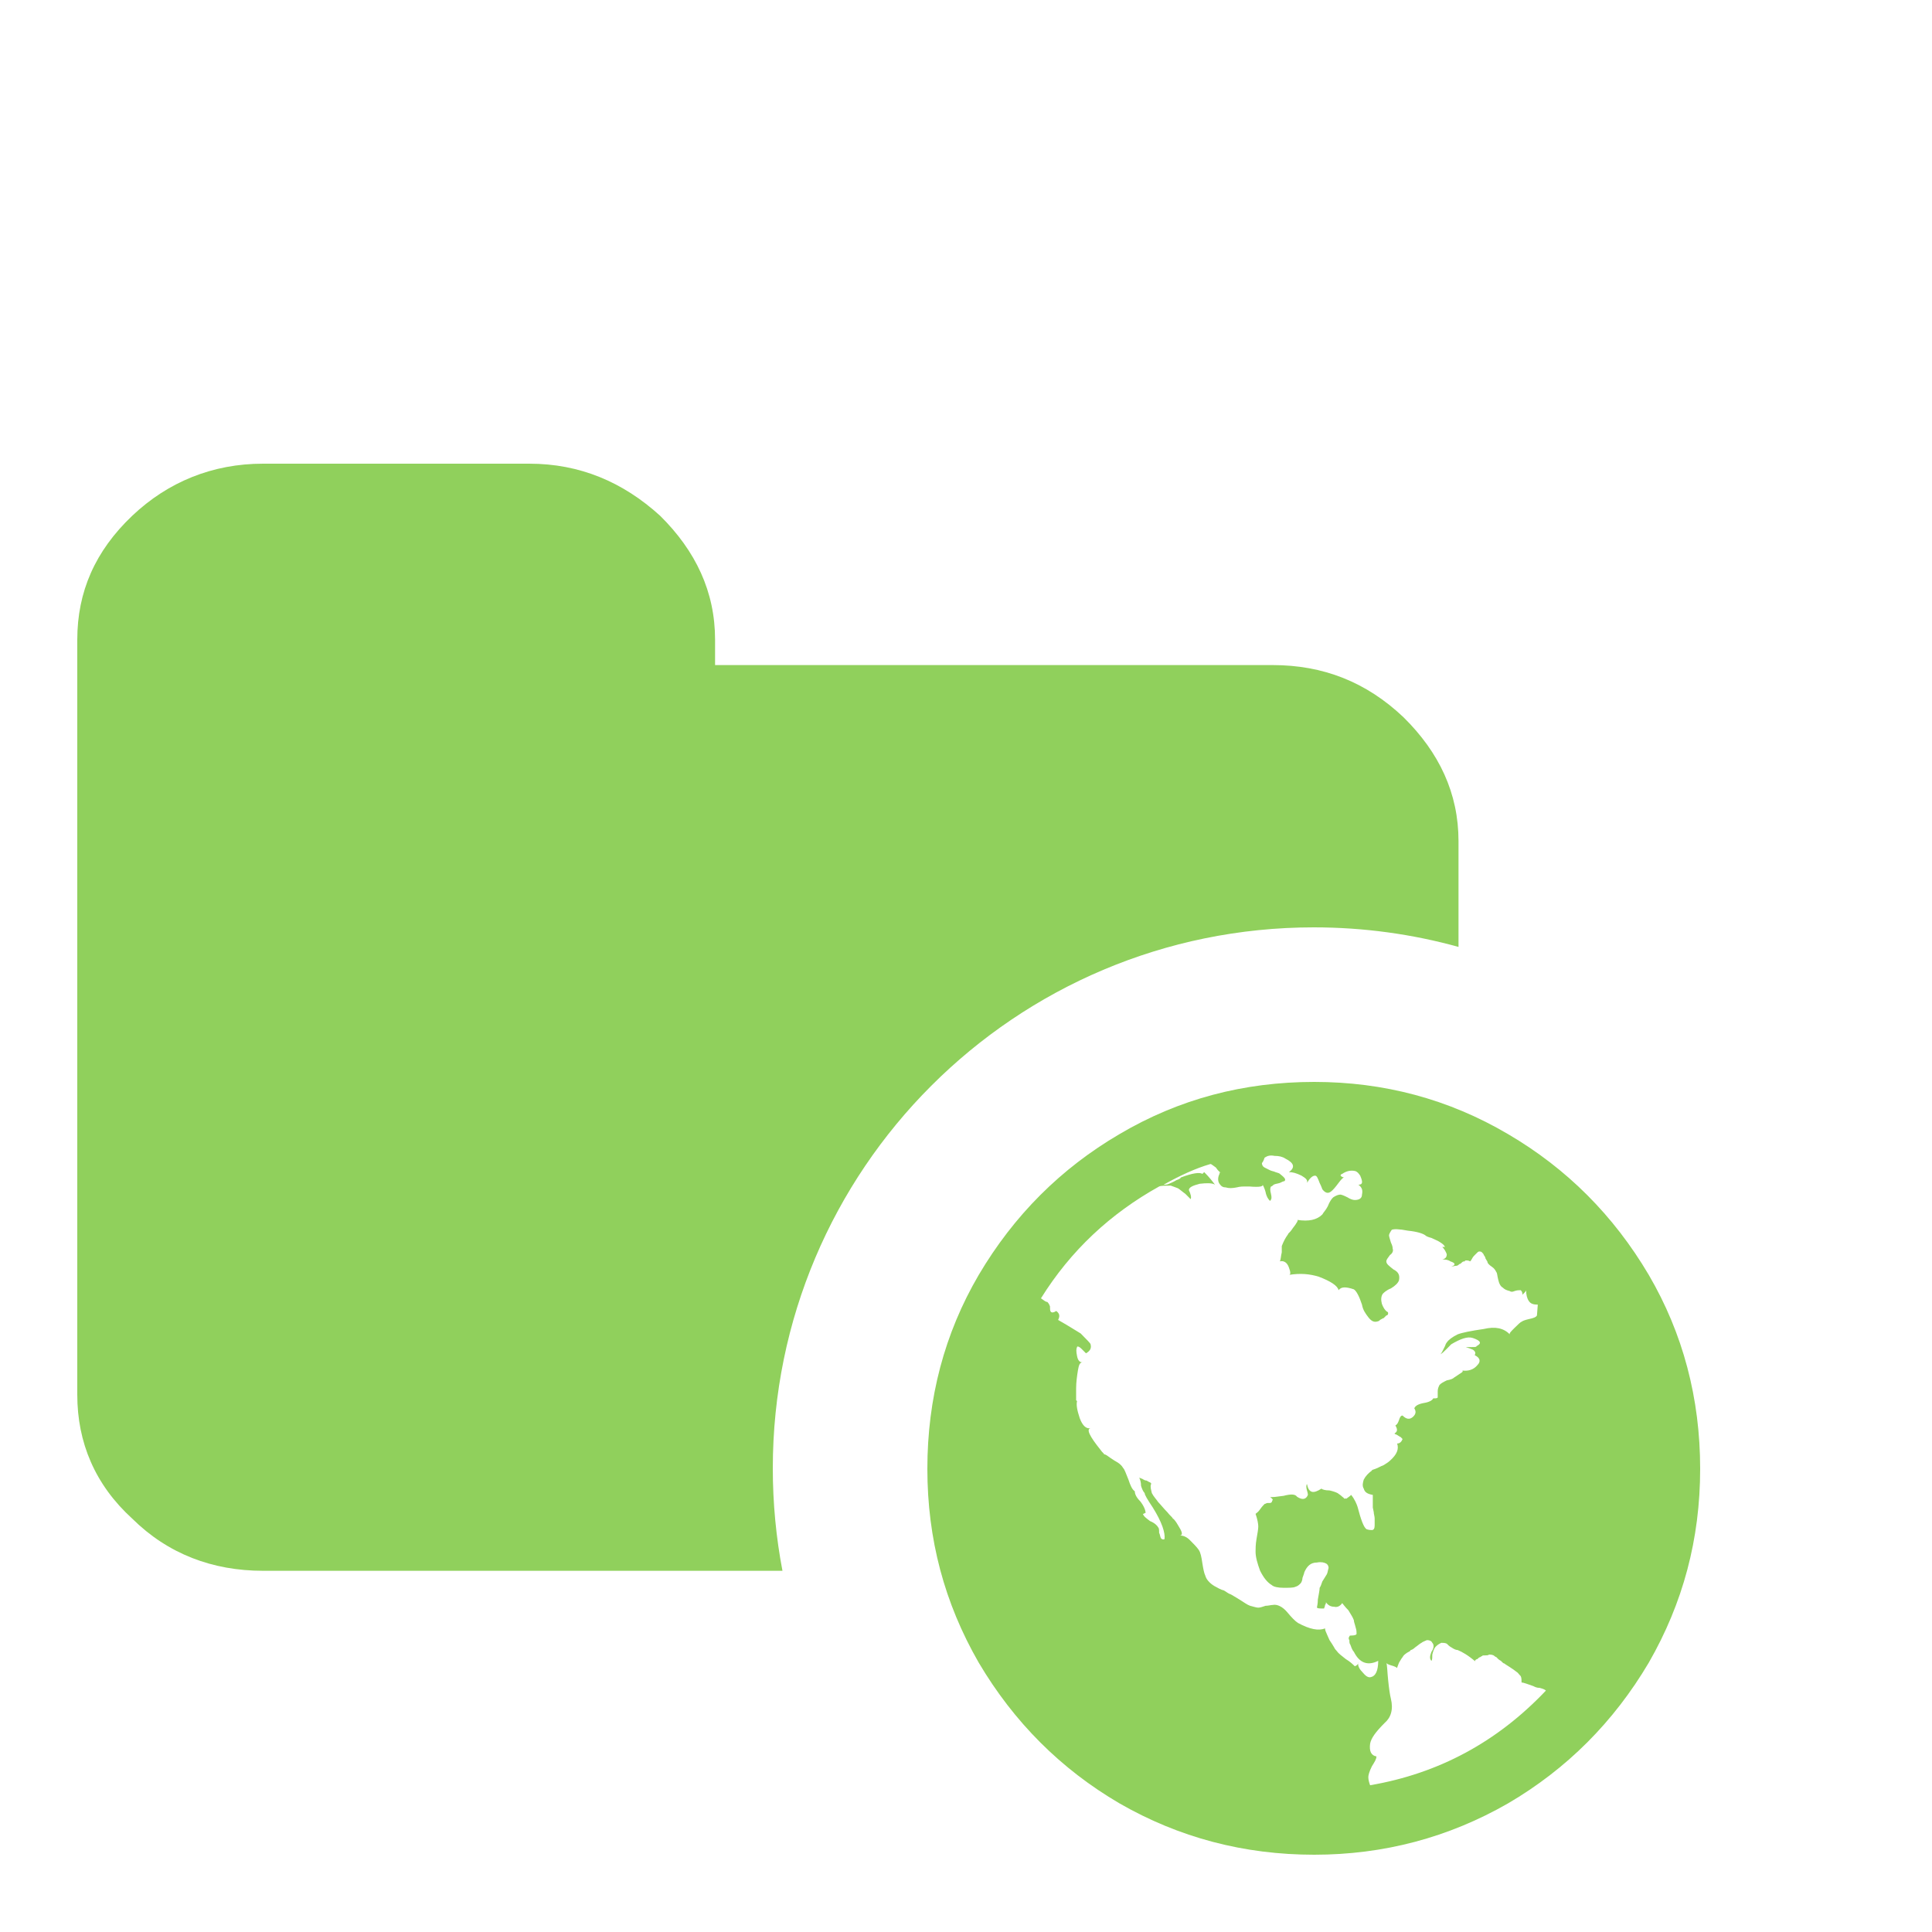
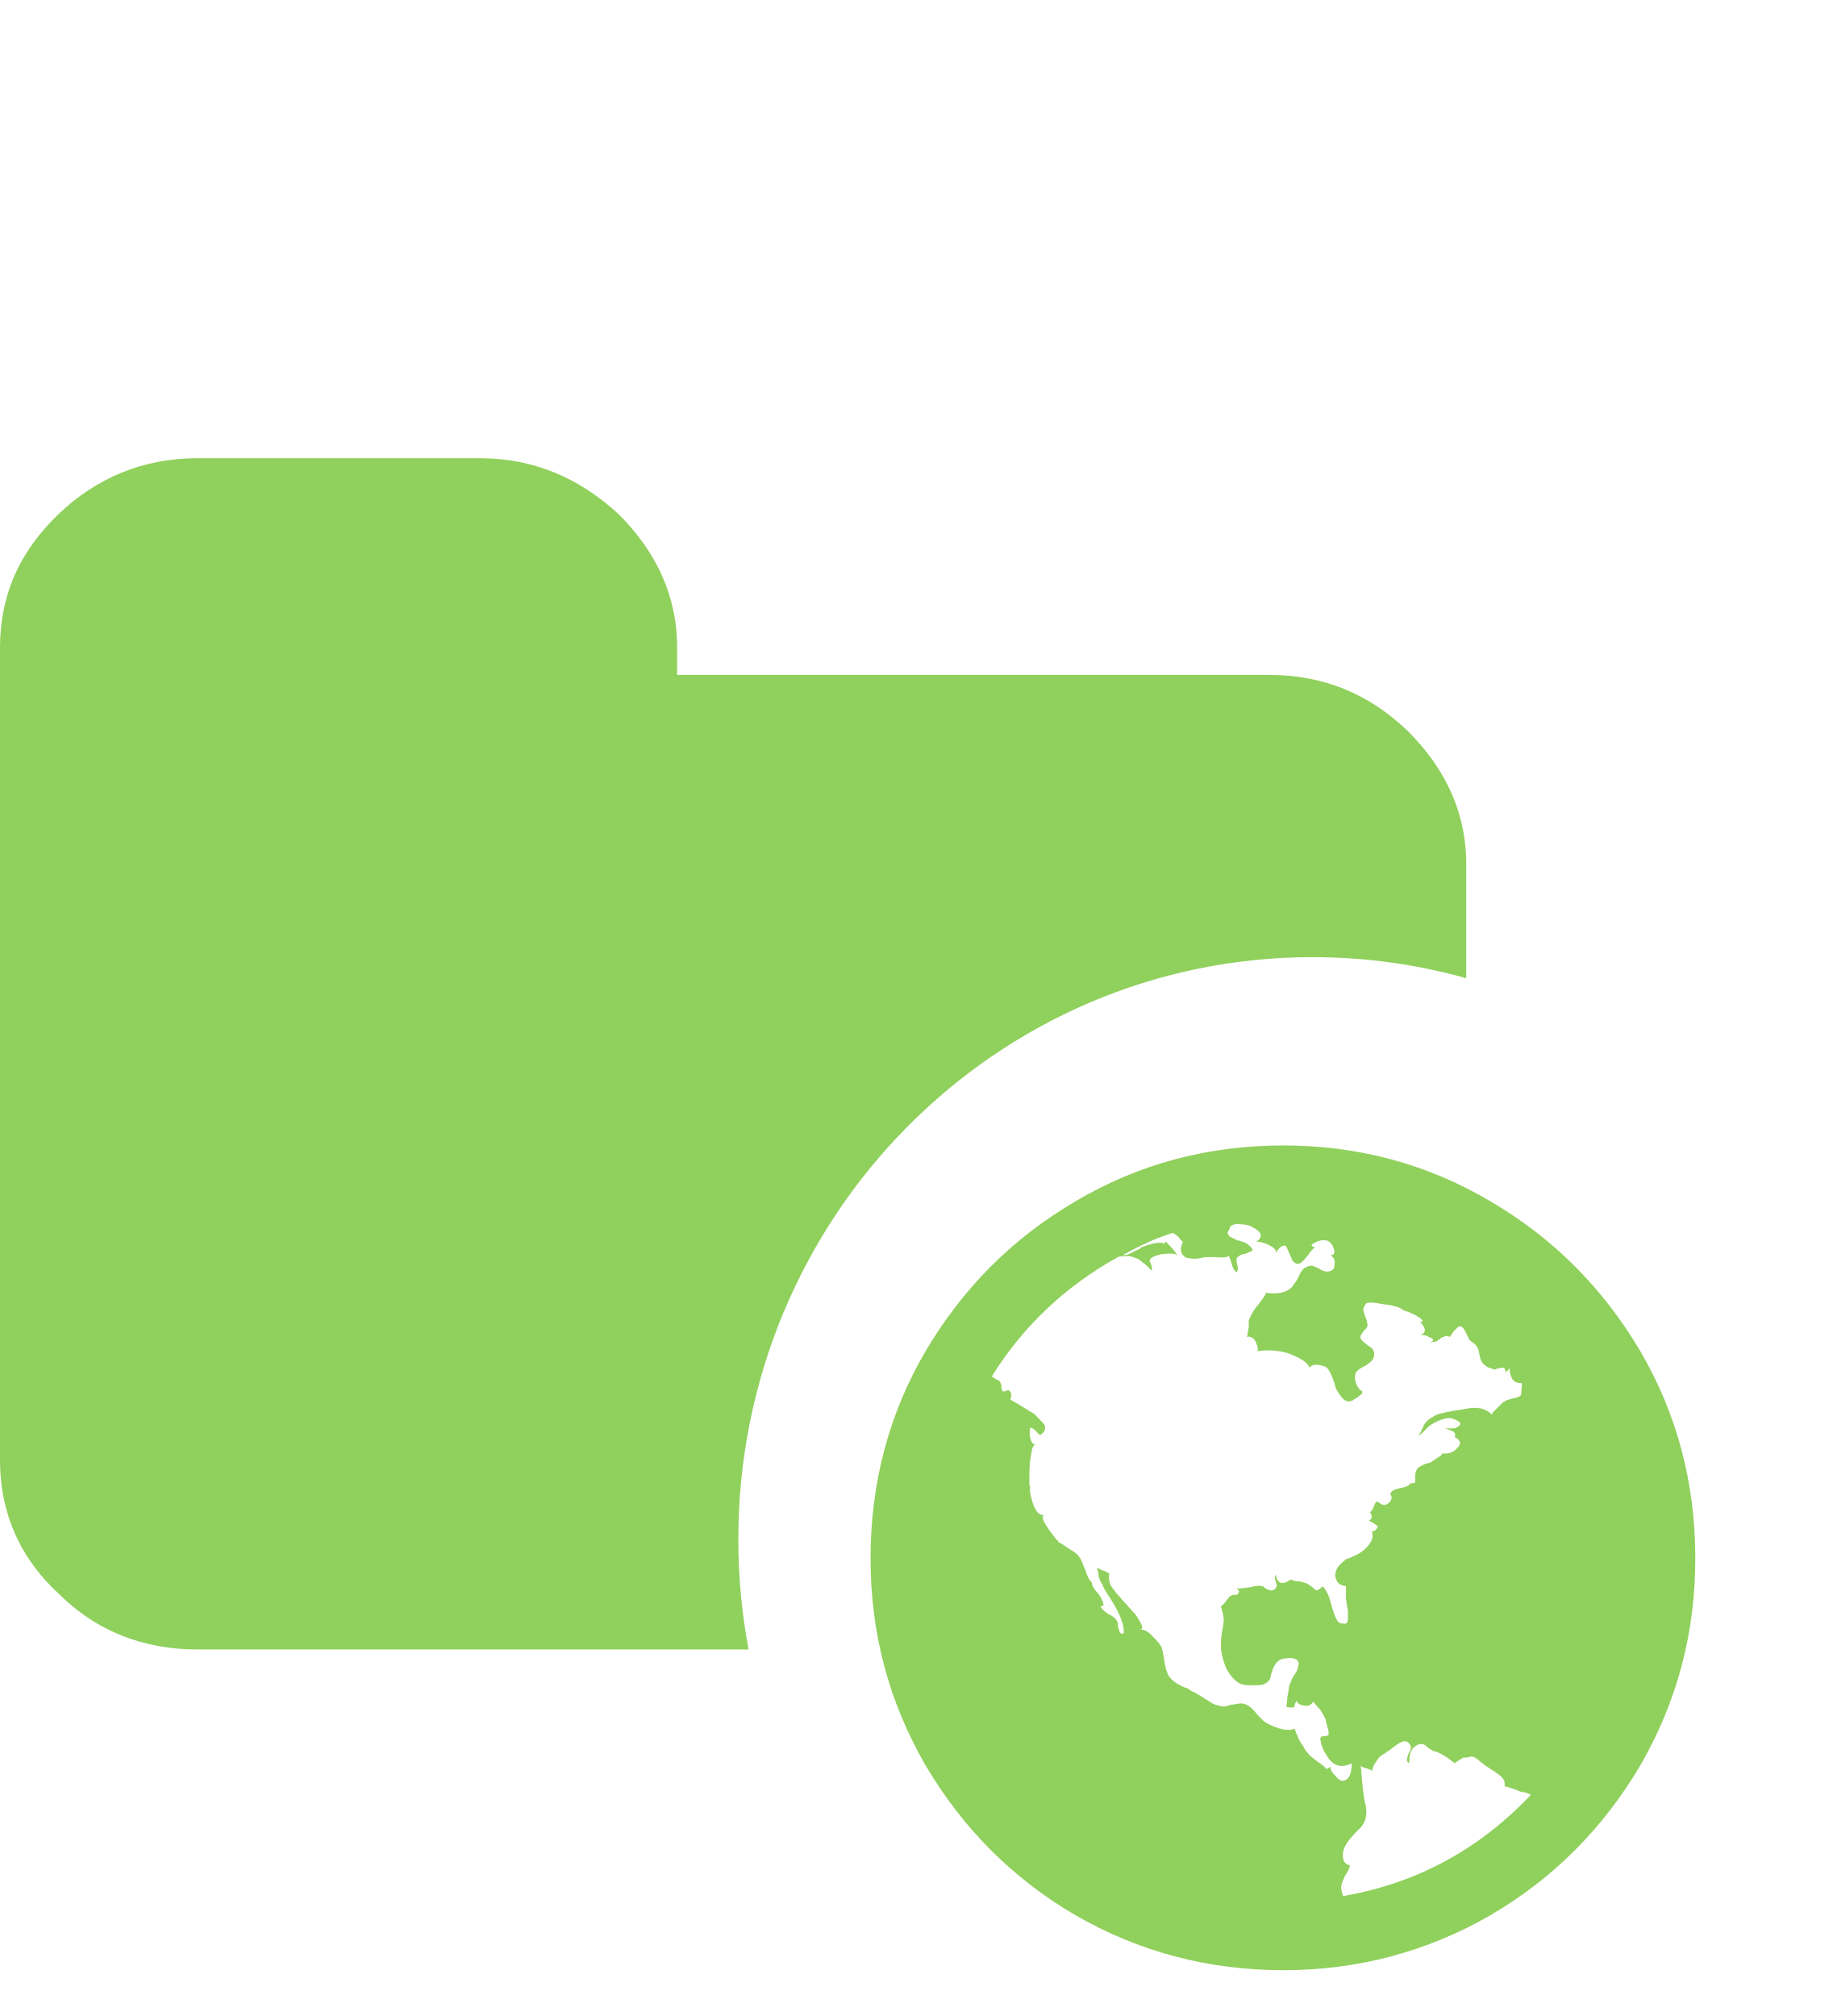
- <svg xmlns="http://www.w3.org/2000/svg" width="25px" height="25px" viewBox="0 0 25 25" version="1.1">
+ <svg xmlns="http://www.w3.org/2000/svg" width="20px" height="22px" viewBox="0 0 20 22" version="1.1">
  <defs />
  <g id="Page-1" stroke="none" stroke-width="1" fill="none" fill-rule="evenodd">
    <g id="Public-empty" fill="#90D05C">
-       <g id="fa-folder-private-full" transform="translate(1, 6)">
-         <path d="M9.125,14.326 L2.404,14.326 C1.75,14.326 1.173,14.108 0.711,13.651 C0.231,13.214 0,12.667 0,12.048 L0,2.278 C0,1.658 0.231,1.13 0.711,0.674 C1.173,0.236 1.75,0 2.404,0 L5.848,0 C6.502,0 7.06,0.236 7.542,0.674 C8.003,1.13 8.253,1.658 8.253,2.278 L8.253,2.606 L15.468,2.606 C16.122,2.606 16.68,2.825 17.161,3.281 C17.623,3.736 17.873,4.265 17.873,4.884 L17.873,6.253 C17.277,6.088 16.649,6 16,6 C12.134,6 9,9.134 9,13 C9,13.453 9.043,13.897 9.125,14.326 L9.125,14.326 Z" id="Fill-240" />
-         <path d="M13.485,17.335 C14.255,17.778 15.095,18 16.006,18 C16.904,18 17.744,17.778 18.515,17.335 C19.273,16.891 19.88,16.284 20.335,15.515 C20.778,14.744 21,13.916 21,13.006 C21,12.095 20.778,11.255 20.335,10.497 C19.88,9.727 19.273,9.12 18.515,8.676 C17.744,8.221 16.904,8 16.006,8 C15.095,8 14.255,8.221 13.485,8.676 C12.727,9.12 12.12,9.727 11.665,10.497 C11.221,11.255 11,12.095 11,13.006 C11,13.916 11.221,14.744 11.665,15.515 C12.12,16.284 12.727,16.891 13.485,17.335 L13.485,17.335 Z M13.999,9.353 C14.022,9.342 14.08,9.342 14.15,9.342 C14.185,9.353 14.209,9.365 14.244,9.377 C14.279,9.4 14.302,9.423 14.337,9.447 C14.372,9.482 14.395,9.505 14.407,9.517 C14.419,9.494 14.407,9.447 14.384,9.4 C14.384,9.365 14.431,9.342 14.524,9.318 C14.617,9.307 14.687,9.307 14.722,9.33 C14.687,9.284 14.652,9.237 14.582,9.167 L14.559,9.19 C14.524,9.167 14.431,9.179 14.279,9.237 C14.279,9.248 14.255,9.26 14.221,9.272 C14.185,9.295 14.15,9.307 14.127,9.318 C14.104,9.33 14.08,9.33 14.057,9.33 C14.267,9.213 14.465,9.12 14.664,9.062 C14.675,9.062 14.699,9.085 14.734,9.108 C14.757,9.143 14.78,9.167 14.804,9.179 C14.792,9.167 14.78,9.167 14.78,9.19 C14.757,9.237 14.757,9.284 14.78,9.318 C14.804,9.353 14.827,9.365 14.862,9.365 C14.897,9.377 14.944,9.377 15.002,9.365 C15.049,9.353 15.084,9.353 15.107,9.353 L15.166,9.353 C15.305,9.365 15.364,9.353 15.329,9.318 C15.341,9.33 15.364,9.377 15.376,9.423 C15.387,9.482 15.41,9.517 15.434,9.54 C15.457,9.517 15.457,9.494 15.446,9.447 C15.434,9.4 15.434,9.377 15.446,9.353 C15.457,9.353 15.469,9.342 15.481,9.33 C15.504,9.318 15.527,9.318 15.562,9.307 C15.586,9.295 15.609,9.284 15.621,9.284 C15.644,9.26 15.621,9.237 15.562,9.19 C15.55,9.179 15.539,9.179 15.504,9.167 C15.481,9.155 15.457,9.155 15.434,9.143 C15.41,9.132 15.387,9.12 15.364,9.108 C15.341,9.097 15.329,9.074 15.329,9.05 C15.341,9.038 15.352,9.015 15.364,8.98 C15.399,8.957 15.434,8.945 15.492,8.957 C15.55,8.957 15.597,8.968 15.632,8.992 C15.749,9.05 15.76,9.108 15.679,9.167 C15.726,9.167 15.772,9.179 15.842,9.213 C15.901,9.248 15.924,9.272 15.912,9.307 C15.947,9.248 15.982,9.213 16.017,9.213 C16.041,9.213 16.053,9.248 16.076,9.307 C16.099,9.353 16.111,9.389 16.111,9.389 C16.146,9.435 16.181,9.447 16.216,9.423 C16.251,9.4 16.286,9.353 16.321,9.307 C16.356,9.26 16.379,9.237 16.391,9.237 C16.344,9.225 16.332,9.202 16.368,9.19 C16.437,9.143 16.496,9.143 16.542,9.155 C16.566,9.167 16.578,9.179 16.601,9.213 C16.636,9.295 16.636,9.33 16.578,9.33 C16.624,9.365 16.636,9.4 16.624,9.458 C16.624,9.505 16.589,9.528 16.531,9.528 C16.507,9.528 16.473,9.517 16.437,9.494 C16.391,9.47 16.356,9.458 16.344,9.458 C16.321,9.458 16.286,9.47 16.251,9.494 C16.227,9.517 16.204,9.552 16.181,9.61 C16.158,9.657 16.122,9.692 16.111,9.715 C16.041,9.785 15.936,9.809 15.784,9.785 C15.796,9.785 15.796,9.797 15.772,9.832 C15.76,9.855 15.737,9.878 15.714,9.914 C15.691,9.948 15.667,9.96 15.667,9.972 C15.632,10.019 15.609,10.065 15.586,10.124 L15.586,10.205 C15.574,10.252 15.574,10.298 15.562,10.322 C15.609,10.31 15.656,10.334 15.679,10.403 C15.702,10.462 15.702,10.497 15.679,10.497 C15.831,10.473 15.947,10.485 16.064,10.52 C16.216,10.578 16.309,10.637 16.321,10.695 C16.356,10.649 16.414,10.649 16.519,10.684 C16.554,10.707 16.589,10.777 16.624,10.882 C16.636,10.952 16.671,10.999 16.706,11.045 C16.752,11.104 16.788,11.116 16.846,11.092 L16.857,11.08 C16.881,11.069 16.893,11.057 16.904,11.057 C16.916,11.045 16.927,11.034 16.939,11.022 C16.951,11.022 16.962,11.011 16.962,10.999 C16.962,10.987 16.962,10.975 16.951,10.975 C16.916,10.952 16.893,10.905 16.881,10.87 C16.869,10.823 16.869,10.777 16.893,10.742 C16.904,10.73 16.939,10.695 16.998,10.672 C17.056,10.637 17.091,10.602 17.103,10.567 C17.114,10.508 17.103,10.462 17.032,10.427 C16.974,10.38 16.939,10.357 16.939,10.322 C16.939,10.298 16.962,10.275 16.986,10.24 C17.021,10.217 17.032,10.182 17.021,10.158 C17.021,10.147 17.021,10.124 16.998,10.077 C16.986,10.03 16.974,10.007 16.974,9.983 C16.974,9.972 16.986,9.948 17.009,9.914 C17.032,9.902 17.103,9.902 17.219,9.925 C17.336,9.937 17.406,9.96 17.441,9.983 C17.452,9.995 17.476,10.007 17.523,10.019 C17.569,10.042 17.604,10.053 17.639,10.077 C17.674,10.1 17.686,10.112 17.698,10.135 L17.663,10.135 C17.686,10.158 17.709,10.194 17.721,10.229 C17.721,10.263 17.709,10.287 17.663,10.298 C17.698,10.298 17.733,10.298 17.768,10.322 C17.838,10.345 17.838,10.368 17.779,10.392 C17.791,10.392 17.814,10.38 17.838,10.38 C17.861,10.38 17.873,10.368 17.884,10.357 C17.896,10.357 17.908,10.345 17.919,10.334 C17.931,10.322 17.943,10.322 17.954,10.322 C17.954,10.31 17.966,10.31 17.978,10.31 C17.989,10.31 18.001,10.31 18.024,10.322 C18.024,10.322 18.036,10.31 18.048,10.287 C18.059,10.263 18.083,10.24 18.095,10.229 C18.118,10.205 18.129,10.194 18.141,10.194 C18.153,10.194 18.164,10.194 18.176,10.205 C18.188,10.217 18.2,10.229 18.2,10.24 C18.211,10.252 18.223,10.275 18.223,10.287 C18.234,10.298 18.234,10.31 18.246,10.322 C18.246,10.345 18.269,10.368 18.305,10.392 C18.339,10.415 18.351,10.439 18.363,10.462 C18.374,10.473 18.374,10.508 18.386,10.555 C18.398,10.613 18.421,10.649 18.444,10.66 C18.468,10.684 18.491,10.695 18.538,10.707 C18.549,10.718 18.573,10.718 18.596,10.707 C18.631,10.695 18.654,10.695 18.678,10.695 C18.689,10.707 18.701,10.718 18.701,10.754 C18.725,10.73 18.748,10.707 18.748,10.695 C18.748,10.754 18.759,10.8 18.783,10.835 C18.806,10.87 18.841,10.882 18.899,10.882 L18.888,11.022 C18.876,11.045 18.841,11.057 18.783,11.069 C18.736,11.08 18.701,11.092 18.689,11.104 C18.678,11.104 18.643,11.139 18.596,11.185 C18.549,11.232 18.526,11.255 18.538,11.267 C18.456,11.185 18.351,11.162 18.2,11.197 C18.036,11.221 17.919,11.244 17.861,11.267 C17.791,11.302 17.744,11.337 17.721,11.372 C17.721,11.372 17.709,11.384 17.698,11.419 C17.686,11.442 17.674,11.465 17.663,11.489 C17.651,11.512 17.639,11.524 17.639,11.524 C17.663,11.512 17.686,11.489 17.721,11.454 C17.756,11.419 17.779,11.395 17.779,11.395 C17.896,11.326 17.989,11.29 18.059,11.314 C18.164,11.349 18.176,11.384 18.106,11.419 C18.106,11.431 18.083,11.431 18.048,11.431 L17.966,11.431 C18.001,11.442 18.036,11.454 18.059,11.465 C18.095,11.489 18.095,11.512 18.083,11.536 C18.153,11.57 18.164,11.617 18.118,11.664 C18.071,11.722 18.001,11.746 17.919,11.734 C17.931,11.734 17.931,11.746 17.919,11.757 L17.814,11.827 C17.802,11.839 17.779,11.851 17.721,11.862 C17.674,11.885 17.651,11.897 17.628,11.92 C17.616,11.944 17.604,11.967 17.604,12.002 L17.604,12.084 C17.592,12.095 17.581,12.095 17.546,12.095 C17.534,12.119 17.499,12.142 17.429,12.154 C17.359,12.166 17.313,12.189 17.301,12.224 C17.324,12.259 17.324,12.294 17.289,12.329 C17.242,12.376 17.196,12.364 17.149,12.317 C17.126,12.317 17.114,12.34 17.103,12.376 C17.091,12.41 17.079,12.434 17.056,12.445 C17.091,12.504 17.079,12.527 17.044,12.55 C17.044,12.55 17.056,12.562 17.067,12.562 C17.091,12.574 17.103,12.586 17.126,12.597 C17.137,12.609 17.149,12.621 17.149,12.621 C17.137,12.655 17.114,12.679 17.079,12.679 C17.103,12.749 17.079,12.819 16.986,12.901 C16.962,12.924 16.939,12.936 16.904,12.959 C16.869,12.971 16.834,12.994 16.799,13.006 C16.776,13.017 16.752,13.017 16.752,13.029 C16.706,13.064 16.671,13.099 16.647,13.146 C16.636,13.181 16.624,13.227 16.647,13.263 C16.659,13.309 16.694,13.332 16.764,13.344 L16.764,13.391 L16.764,13.507 L16.776,13.566 C16.776,13.589 16.788,13.624 16.788,13.647 L16.788,13.741 C16.788,13.776 16.776,13.799 16.752,13.799 C16.741,13.799 16.717,13.799 16.683,13.788 C16.647,13.764 16.612,13.671 16.566,13.496 C16.554,13.461 16.531,13.402 16.484,13.344 C16.461,13.368 16.437,13.379 16.426,13.391 L16.391,13.391 C16.391,13.379 16.379,13.379 16.356,13.356 C16.344,13.344 16.321,13.332 16.309,13.321 C16.286,13.309 16.251,13.297 16.204,13.286 C16.146,13.286 16.111,13.274 16.099,13.263 C15.994,13.332 15.936,13.321 15.912,13.204 C15.901,13.216 15.901,13.251 15.912,13.286 C15.924,13.321 15.924,13.344 15.924,13.344 C15.901,13.402 15.854,13.414 15.784,13.368 C15.76,13.332 15.702,13.332 15.609,13.356 C15.515,13.368 15.457,13.379 15.422,13.368 C15.422,13.368 15.434,13.368 15.446,13.379 C15.457,13.391 15.469,13.402 15.469,13.402 C15.469,13.414 15.457,13.426 15.457,13.437 C15.446,13.449 15.434,13.449 15.422,13.449 L15.399,13.449 C15.387,13.449 15.376,13.461 15.364,13.461 C15.352,13.473 15.329,13.496 15.305,13.531 C15.282,13.566 15.259,13.578 15.247,13.589 C15.271,13.659 15.282,13.717 15.282,13.752 C15.282,13.788 15.271,13.846 15.259,13.916 C15.247,13.986 15.247,14.044 15.247,14.079 C15.247,14.149 15.271,14.231 15.305,14.324 C15.352,14.418 15.399,14.476 15.457,14.511 C15.481,14.534 15.539,14.546 15.609,14.546 C15.679,14.546 15.737,14.546 15.76,14.534 C15.796,14.523 15.807,14.511 15.831,14.487 C15.842,14.476 15.854,14.441 15.854,14.418 C15.866,14.382 15.877,14.359 15.877,14.347 C15.912,14.266 15.959,14.219 16.041,14.219 C16.099,14.208 16.134,14.219 16.158,14.231 C16.181,14.242 16.192,14.266 16.192,14.289 C16.181,14.324 16.181,14.347 16.169,14.371 C16.146,14.406 16.134,14.429 16.111,14.464 C16.099,14.499 16.087,14.534 16.076,14.546 C16.076,14.581 16.064,14.628 16.053,14.697 C16.053,14.756 16.041,14.791 16.041,14.803 C16.053,14.814 16.076,14.814 16.134,14.814 C16.134,14.803 16.146,14.791 16.146,14.768 C16.158,14.756 16.158,14.744 16.158,14.733 C16.181,14.768 16.216,14.791 16.263,14.791 C16.309,14.803 16.344,14.779 16.368,14.744 C16.379,14.756 16.402,14.791 16.449,14.838 C16.484,14.896 16.507,14.931 16.519,14.966 C16.519,14.989 16.531,15.012 16.542,15.059 C16.554,15.095 16.554,15.118 16.554,15.141 C16.554,15.153 16.531,15.164 16.484,15.164 C16.473,15.164 16.461,15.164 16.461,15.176 C16.449,15.188 16.449,15.211 16.461,15.223 C16.461,15.246 16.461,15.269 16.473,15.281 C16.484,15.305 16.484,15.316 16.496,15.339 C16.507,15.363 16.519,15.374 16.519,15.374 C16.589,15.515 16.694,15.561 16.834,15.491 C16.834,15.62 16.799,15.689 16.741,15.701 C16.706,15.713 16.671,15.689 16.624,15.631 C16.578,15.584 16.566,15.538 16.578,15.503 C16.578,15.526 16.566,15.549 16.531,15.561 C16.507,15.538 16.473,15.503 16.414,15.468 C16.356,15.421 16.321,15.398 16.297,15.363 C16.286,15.351 16.274,15.339 16.263,15.316 C16.251,15.293 16.227,15.258 16.204,15.223 C16.181,15.176 16.169,15.141 16.158,15.118 C16.146,15.095 16.146,15.071 16.146,15.071 C16.064,15.106 15.947,15.083 15.796,15.001 C15.76,14.978 15.714,14.931 15.656,14.861 C15.597,14.791 15.527,14.756 15.469,14.768 C15.446,14.768 15.41,14.779 15.376,14.779 C15.341,14.791 15.305,14.803 15.282,14.803 C15.259,14.803 15.224,14.791 15.177,14.779 C15.142,14.768 15.095,14.733 15.037,14.697 C14.979,14.663 14.944,14.639 14.92,14.628 C14.909,14.628 14.874,14.604 14.839,14.581 C14.792,14.569 14.757,14.546 14.734,14.534 C14.71,14.523 14.675,14.499 14.652,14.476 C14.617,14.441 14.605,14.418 14.594,14.382 C14.582,14.359 14.57,14.301 14.559,14.231 C14.547,14.149 14.536,14.091 14.512,14.056 C14.489,14.021 14.442,13.974 14.395,13.927 C14.349,13.881 14.302,13.869 14.267,13.869 C14.302,13.869 14.302,13.834 14.267,13.776 C14.232,13.717 14.209,13.671 14.174,13.647 C14.174,13.636 14.139,13.612 14.104,13.566 C14.057,13.519 14.022,13.473 13.987,13.437 C13.964,13.402 13.929,13.368 13.905,13.321 C13.894,13.274 13.882,13.239 13.894,13.204 C13.905,13.204 13.894,13.192 13.882,13.181 C13.87,13.181 13.859,13.169 13.835,13.158 C13.812,13.158 13.8,13.146 13.777,13.134 C13.765,13.134 13.754,13.122 13.742,13.122 C13.754,13.146 13.765,13.181 13.765,13.227 C13.777,13.263 13.789,13.297 13.812,13.321 C13.812,13.344 13.847,13.402 13.917,13.507 C14.034,13.694 14.08,13.834 14.069,13.916 C14.045,13.927 14.034,13.916 14.022,13.904 C14.011,13.881 14.011,13.857 13.999,13.834 C13.999,13.799 13.999,13.776 13.987,13.764 C13.975,13.741 13.94,13.706 13.882,13.683 C13.835,13.647 13.8,13.624 13.789,13.589 L13.8,13.589 C13.812,13.578 13.812,13.578 13.824,13.578 C13.824,13.542 13.8,13.484 13.754,13.426 C13.695,13.368 13.684,13.321 13.684,13.297 C13.649,13.274 13.625,13.216 13.602,13.146 C13.567,13.064 13.555,13.017 13.532,12.994 C13.52,12.971 13.497,12.947 13.462,12.924 C13.439,12.912 13.403,12.889 13.368,12.865 C13.334,12.842 13.31,12.819 13.287,12.819 C13.287,12.807 13.263,12.796 13.24,12.76 C13.1,12.586 13.053,12.492 13.112,12.481 C13.053,12.492 13.007,12.445 12.972,12.352 C12.937,12.247 12.925,12.177 12.937,12.13 L12.925,12.119 L12.925,11.967 C12.925,11.885 12.937,11.804 12.948,11.734 C12.96,11.664 12.972,11.629 13.007,11.629 C12.972,11.629 12.948,11.605 12.937,11.547 C12.925,11.489 12.925,11.454 12.937,11.431 C12.937,11.419 12.96,11.419 12.995,11.454 C13.03,11.489 13.042,11.5 13.053,11.512 C13.112,11.477 13.124,11.442 13.112,11.395 C13.112,11.384 13.065,11.337 12.984,11.255 C12.797,11.139 12.692,11.08 12.692,11.08 C12.715,11.034 12.715,10.999 12.668,10.964 C12.633,10.987 12.61,10.987 12.599,10.975 C12.587,10.964 12.587,10.94 12.587,10.905 C12.575,10.87 12.563,10.859 12.552,10.847 C12.528,10.847 12.505,10.823 12.47,10.8 C12.855,10.182 13.368,9.704 13.999,9.353 L13.999,9.353 Z M16.752,16.856 C16.788,16.798 16.811,16.763 16.811,16.728 C16.741,16.716 16.717,16.658 16.729,16.565 C16.741,16.494 16.799,16.413 16.916,16.296 C16.998,16.226 17.032,16.121 16.998,15.981 C16.986,15.935 16.974,15.853 16.962,15.736 C16.951,15.631 16.951,15.549 16.939,15.515 C16.939,15.526 16.962,15.538 16.998,15.549 C17.044,15.561 17.067,15.573 17.079,15.584 C17.079,15.573 17.091,15.549 17.103,15.515 C17.126,15.479 17.137,15.456 17.149,15.444 C17.161,15.421 17.173,15.41 17.208,15.386 C17.231,15.374 17.254,15.363 17.254,15.351 C17.266,15.351 17.289,15.339 17.313,15.316 C17.347,15.293 17.371,15.269 17.394,15.258 C17.406,15.246 17.441,15.234 17.464,15.223 C17.499,15.223 17.523,15.234 17.534,15.258 C17.557,15.281 17.557,15.328 17.523,15.374 C17.499,15.433 17.499,15.468 17.523,15.491 C17.534,15.479 17.534,15.444 17.534,15.41 C17.546,15.363 17.557,15.328 17.581,15.305 C17.604,15.281 17.628,15.269 17.651,15.258 C17.674,15.258 17.698,15.258 17.721,15.269 C17.733,15.281 17.756,15.305 17.779,15.316 C17.814,15.339 17.838,15.351 17.861,15.351 C17.919,15.374 18.001,15.421 18.095,15.503 C18.083,15.491 18.083,15.491 18.095,15.479 C18.095,15.479 18.106,15.468 18.118,15.468 C18.129,15.456 18.141,15.444 18.153,15.444 C18.164,15.433 18.176,15.433 18.188,15.421 L18.211,15.421 C18.234,15.421 18.258,15.421 18.269,15.41 C18.281,15.41 18.305,15.41 18.328,15.421 C18.351,15.444 18.374,15.444 18.374,15.456 C18.386,15.468 18.398,15.479 18.421,15.491 C18.444,15.515 18.456,15.526 18.468,15.526 C18.479,15.538 18.503,15.549 18.538,15.573 C18.573,15.596 18.608,15.62 18.62,15.631 C18.643,15.643 18.654,15.666 18.678,15.689 C18.689,15.713 18.689,15.736 18.689,15.771 C18.713,15.771 18.771,15.794 18.841,15.818 C18.864,15.83 18.888,15.841 18.923,15.841 C18.969,15.853 18.993,15.864 19.004,15.876 C18.374,16.541 17.616,16.949 16.729,17.101 C16.717,17.066 16.706,17.032 16.706,16.996 C16.706,16.973 16.717,16.926 16.752,16.856 L16.752,16.856 Z" id="Fill-227" />
+       <g id="fa-folder-private-empty" transform="translate(-0.564103, 5)">
+         <path d="M8.733,13 L2.716,13 C2.131,13 1.615,12.802 1.201,12.388 C0.771,11.991 0.564,11.495 0.564,10.932 L0.564,2.067 C0.564,1.505 0.771,1.025 1.201,0.612 C1.615,0.214 2.131,0 2.716,0 L5.799,0 C6.385,0 6.884,0.214 7.316,0.612 C7.728,1.025 7.953,1.505 7.953,2.067 L7.953,2.365 L14.411,2.365 C14.996,2.365 15.496,2.564 15.926,2.977 C16.34,3.39 16.564,3.87 16.564,4.432 L16.564,5.675 C16.03,5.525 15.468,5.445 14.887,5.445 C11.426,5.445 8.621,8.288 8.621,11.797 C8.621,12.208 8.659,12.61 8.733,13 L8.733,13 Z" id="Fill-240" />
+         <path d="M12.301,15.901 C12.994,16.3 13.75,16.5 14.569,16.5 C15.378,16.5 16.134,16.3 16.827,15.901 C17.51,15.502 18.056,14.956 18.465,14.263 C18.864,13.57 19.064,12.824 19.064,12.005 C19.064,11.186 18.864,10.43 18.465,9.747 C18.056,9.054 17.51,8.508 16.827,8.109 C16.134,7.699 15.378,7.5 14.569,7.5 C13.75,7.5 12.994,7.699 12.301,8.109 C11.618,8.508 11.072,9.054 10.663,9.747 C10.263,10.43 10.064,11.186 10.064,12.005 C10.064,12.824 10.263,13.57 10.663,14.263 C11.072,14.956 11.618,15.502 12.301,15.901 L12.301,15.901 Z M12.763,8.718 C12.784,8.708 12.836,8.708 12.899,8.708 C12.931,8.718 12.952,8.729 12.984,8.739 C13.015,8.76 13.036,8.781 13.067,8.802 C13.099,8.833 13.12,8.854 13.131,8.865 C13.141,8.844 13.131,8.802 13.109,8.76 C13.109,8.729 13.152,8.708 13.235,8.687 C13.32,8.676 13.382,8.676 13.414,8.697 C13.382,8.655 13.351,8.613 13.288,8.55 L13.267,8.571 C13.235,8.55 13.152,8.561 13.015,8.613 C13.015,8.623 12.994,8.634 12.963,8.644 C12.931,8.665 12.899,8.676 12.878,8.687 C12.857,8.697 12.836,8.697 12.816,8.697 C13.004,8.592 13.183,8.508 13.362,8.455 C13.372,8.455 13.393,8.476 13.424,8.498 C13.445,8.529 13.466,8.55 13.488,8.561 C13.477,8.55 13.466,8.55 13.466,8.571 C13.445,8.613 13.445,8.655 13.466,8.687 C13.488,8.718 13.509,8.729 13.54,8.729 C13.572,8.739 13.613,8.739 13.666,8.729 C13.708,8.718 13.74,8.718 13.761,8.718 L13.813,8.718 C13.939,8.729 13.991,8.718 13.96,8.687 C13.971,8.697 13.991,8.739 14.002,8.781 C14.012,8.833 14.034,8.865 14.055,8.886 C14.076,8.865 14.076,8.844 14.065,8.802 C14.055,8.76 14.055,8.739 14.065,8.718 C14.076,8.718 14.086,8.708 14.097,8.697 C14.118,8.687 14.139,8.687 14.17,8.676 C14.191,8.665 14.212,8.655 14.223,8.655 C14.244,8.634 14.223,8.613 14.17,8.571 C14.159,8.561 14.149,8.561 14.118,8.55 C14.097,8.54 14.076,8.54 14.055,8.529 C14.034,8.519 14.012,8.508 13.991,8.498 C13.971,8.487 13.96,8.466 13.96,8.445 C13.971,8.434 13.981,8.413 13.991,8.382 C14.023,8.361 14.055,8.351 14.107,8.361 C14.159,8.361 14.202,8.372 14.233,8.393 C14.338,8.445 14.348,8.498 14.275,8.55 C14.317,8.55 14.359,8.561 14.422,8.592 C14.475,8.623 14.496,8.644 14.485,8.676 C14.517,8.623 14.548,8.592 14.58,8.592 C14.601,8.592 14.611,8.623 14.632,8.676 C14.653,8.718 14.664,8.75 14.664,8.75 C14.695,8.791 14.727,8.802 14.758,8.781 C14.79,8.76 14.821,8.718 14.853,8.676 C14.884,8.634 14.905,8.613 14.916,8.613 C14.874,8.602 14.863,8.582 14.895,8.571 C14.958,8.529 15.01,8.529 15.052,8.54 C15.073,8.55 15.084,8.561 15.105,8.592 C15.136,8.665 15.136,8.697 15.084,8.697 C15.126,8.729 15.136,8.76 15.126,8.812 C15.126,8.854 15.094,8.876 15.042,8.876 C15.021,8.876 14.989,8.865 14.958,8.844 C14.916,8.823 14.884,8.812 14.874,8.812 C14.853,8.812 14.821,8.823 14.79,8.844 C14.769,8.865 14.748,8.897 14.727,8.949 C14.706,8.991 14.674,9.022 14.664,9.044 C14.601,9.107 14.506,9.128 14.369,9.107 C14.38,9.107 14.38,9.117 14.359,9.149 C14.348,9.17 14.328,9.19 14.307,9.222 C14.286,9.254 14.265,9.264 14.265,9.275 C14.233,9.317 14.212,9.359 14.191,9.411 L14.191,9.485 C14.18,9.527 14.18,9.568 14.17,9.59 C14.212,9.579 14.254,9.6 14.275,9.663 C14.296,9.716 14.296,9.747 14.275,9.747 C14.412,9.726 14.517,9.737 14.622,9.768 C14.758,9.821 14.842,9.873 14.853,9.926 C14.884,9.884 14.937,9.884 15.031,9.915 C15.063,9.936 15.094,9.999 15.126,10.094 C15.136,10.157 15.168,10.199 15.199,10.241 C15.241,10.293 15.273,10.304 15.325,10.283 L15.336,10.272 C15.357,10.262 15.367,10.251 15.378,10.251 C15.388,10.241 15.399,10.231 15.41,10.22 C15.42,10.22 15.43,10.209 15.43,10.199 C15.43,10.188 15.43,10.178 15.42,10.178 C15.388,10.157 15.367,10.115 15.357,10.083 C15.346,10.041 15.346,9.999 15.367,9.968 C15.378,9.957 15.41,9.926 15.462,9.905 C15.514,9.873 15.546,9.842 15.556,9.81 C15.567,9.757 15.556,9.716 15.493,9.684 C15.441,9.642 15.41,9.621 15.41,9.59 C15.41,9.568 15.43,9.548 15.451,9.516 C15.483,9.495 15.493,9.464 15.483,9.443 C15.483,9.432 15.483,9.411 15.462,9.369 C15.451,9.327 15.441,9.306 15.441,9.285 C15.441,9.275 15.451,9.254 15.472,9.222 C15.493,9.211 15.556,9.211 15.661,9.233 C15.767,9.243 15.829,9.264 15.861,9.285 C15.871,9.296 15.892,9.306 15.935,9.317 C15.977,9.338 16.008,9.348 16.039,9.369 C16.071,9.39 16.081,9.4 16.092,9.422 L16.06,9.422 C16.081,9.443 16.102,9.474 16.113,9.506 C16.113,9.537 16.102,9.558 16.06,9.568 C16.092,9.568 16.124,9.568 16.155,9.59 C16.218,9.611 16.218,9.632 16.166,9.653 C16.176,9.653 16.197,9.642 16.218,9.642 C16.239,9.642 16.249,9.632 16.26,9.621 C16.27,9.621 16.281,9.611 16.291,9.6 C16.302,9.59 16.313,9.59 16.323,9.59 C16.323,9.579 16.334,9.579 16.344,9.579 C16.355,9.579 16.365,9.579 16.386,9.59 C16.386,9.59 16.396,9.579 16.407,9.558 C16.417,9.537 16.438,9.516 16.449,9.506 C16.47,9.485 16.481,9.474 16.491,9.474 C16.502,9.474 16.512,9.474 16.523,9.485 C16.533,9.495 16.544,9.506 16.544,9.516 C16.554,9.527 16.565,9.548 16.565,9.558 C16.575,9.568 16.575,9.579 16.586,9.59 C16.586,9.611 16.606,9.632 16.638,9.653 C16.67,9.674 16.68,9.695 16.691,9.716 C16.701,9.726 16.701,9.757 16.712,9.8 C16.722,9.852 16.743,9.884 16.764,9.894 C16.785,9.915 16.806,9.926 16.848,9.936 C16.859,9.947 16.88,9.947 16.901,9.936 C16.932,9.926 16.953,9.926 16.974,9.926 C16.984,9.936 16.995,9.947 16.995,9.978 C17.016,9.957 17.037,9.936 17.037,9.926 C17.037,9.978 17.048,10.02 17.069,10.052 C17.09,10.083 17.121,10.094 17.173,10.094 L17.163,10.22 C17.152,10.241 17.121,10.251 17.069,10.262 C17.027,10.272 16.995,10.283 16.984,10.293 C16.974,10.293 16.943,10.325 16.901,10.367 C16.859,10.409 16.837,10.43 16.848,10.44 C16.775,10.367 16.68,10.346 16.544,10.377 C16.396,10.398 16.291,10.42 16.239,10.44 C16.176,10.472 16.134,10.503 16.113,10.535 C16.113,10.535 16.102,10.545 16.092,10.577 C16.081,10.598 16.071,10.619 16.06,10.64 C16.05,10.661 16.039,10.671 16.039,10.671 C16.06,10.661 16.081,10.64 16.113,10.609 C16.145,10.577 16.166,10.556 16.166,10.556 C16.27,10.493 16.355,10.461 16.417,10.482 C16.512,10.514 16.523,10.545 16.459,10.577 C16.459,10.587 16.438,10.587 16.407,10.587 L16.334,10.587 C16.365,10.598 16.396,10.609 16.417,10.619 C16.449,10.64 16.449,10.661 16.438,10.682 C16.502,10.713 16.512,10.755 16.47,10.798 C16.428,10.85 16.365,10.871 16.291,10.86 C16.302,10.86 16.302,10.871 16.291,10.881 L16.197,10.944 C16.186,10.955 16.166,10.966 16.113,10.976 C16.071,10.997 16.05,11.007 16.029,11.028 C16.018,11.049 16.008,11.07 16.008,11.102 L16.008,11.176 C15.997,11.186 15.987,11.186 15.956,11.186 C15.945,11.207 15.913,11.228 15.85,11.238 C15.788,11.249 15.745,11.27 15.735,11.301 C15.756,11.333 15.756,11.365 15.724,11.396 C15.682,11.438 15.64,11.427 15.599,11.386 C15.578,11.386 15.567,11.406 15.556,11.438 C15.546,11.469 15.535,11.49 15.514,11.501 C15.546,11.554 15.535,11.575 15.504,11.595 C15.504,11.595 15.514,11.606 15.525,11.606 C15.546,11.616 15.556,11.627 15.578,11.637 C15.588,11.648 15.599,11.658 15.599,11.658 C15.588,11.69 15.567,11.711 15.535,11.711 C15.556,11.774 15.535,11.837 15.451,11.911 C15.43,11.932 15.41,11.942 15.378,11.963 C15.346,11.974 15.315,11.994 15.283,12.005 C15.262,12.015 15.241,12.015 15.241,12.026 C15.199,12.058 15.168,12.089 15.147,12.131 C15.136,12.163 15.126,12.204 15.147,12.236 C15.157,12.278 15.189,12.299 15.252,12.31 L15.252,12.352 L15.252,12.457 L15.262,12.509 C15.262,12.53 15.273,12.561 15.273,12.583 L15.273,12.667 C15.273,12.698 15.262,12.719 15.241,12.719 C15.231,12.719 15.21,12.719 15.178,12.709 C15.147,12.688 15.115,12.604 15.073,12.446 C15.063,12.415 15.042,12.362 15,12.31 C14.979,12.331 14.958,12.341 14.947,12.352 L14.916,12.352 C14.916,12.341 14.905,12.341 14.884,12.32 C14.874,12.31 14.853,12.299 14.842,12.289 C14.821,12.278 14.79,12.268 14.748,12.257 C14.695,12.257 14.664,12.247 14.653,12.236 C14.558,12.299 14.506,12.289 14.485,12.183 C14.475,12.194 14.475,12.226 14.485,12.257 C14.496,12.289 14.496,12.31 14.496,12.31 C14.475,12.362 14.433,12.372 14.369,12.331 C14.348,12.299 14.296,12.299 14.212,12.32 C14.128,12.331 14.076,12.341 14.044,12.331 C14.044,12.331 14.055,12.331 14.065,12.341 C14.076,12.352 14.086,12.362 14.086,12.362 C14.086,12.372 14.076,12.383 14.076,12.393 C14.065,12.404 14.055,12.404 14.044,12.404 L14.023,12.404 C14.012,12.404 14.002,12.415 13.991,12.415 C13.981,12.425 13.96,12.446 13.939,12.478 C13.918,12.509 13.897,12.52 13.887,12.53 C13.908,12.593 13.918,12.646 13.918,12.677 C13.918,12.709 13.908,12.761 13.897,12.824 C13.887,12.887 13.887,12.94 13.887,12.971 C13.887,13.034 13.908,13.108 13.939,13.192 C13.981,13.276 14.023,13.328 14.076,13.36 C14.097,13.381 14.149,13.391 14.212,13.391 C14.275,13.391 14.328,13.391 14.348,13.381 C14.38,13.37 14.391,13.36 14.412,13.339 C14.422,13.328 14.433,13.297 14.433,13.276 C14.443,13.244 14.454,13.223 14.454,13.213 C14.485,13.139 14.527,13.097 14.601,13.097 C14.653,13.087 14.685,13.097 14.706,13.108 C14.727,13.118 14.737,13.139 14.737,13.16 C14.727,13.192 14.727,13.213 14.716,13.234 C14.695,13.265 14.685,13.286 14.664,13.318 C14.653,13.349 14.643,13.381 14.632,13.391 C14.632,13.423 14.622,13.465 14.611,13.528 C14.611,13.58 14.601,13.612 14.601,13.623 C14.611,13.633 14.632,13.633 14.685,13.633 C14.685,13.623 14.695,13.612 14.695,13.591 C14.706,13.58 14.706,13.57 14.706,13.559 C14.727,13.591 14.758,13.612 14.8,13.612 C14.842,13.623 14.874,13.602 14.895,13.57 C14.905,13.58 14.926,13.612 14.968,13.654 C15,13.706 15.021,13.738 15.031,13.769 C15.031,13.791 15.042,13.811 15.052,13.853 C15.063,13.885 15.063,13.906 15.063,13.927 C15.063,13.937 15.042,13.948 15,13.948 C14.989,13.948 14.979,13.948 14.979,13.959 C14.968,13.969 14.968,13.99 14.979,14.001 C14.979,14.021 14.979,14.042 14.989,14.053 C15,14.074 15,14.084 15.01,14.105 C15.021,14.126 15.031,14.137 15.031,14.137 C15.094,14.263 15.189,14.305 15.315,14.242 C15.315,14.358 15.283,14.42 15.231,14.431 C15.199,14.441 15.168,14.42 15.126,14.368 C15.084,14.326 15.073,14.284 15.084,14.252 C15.084,14.273 15.073,14.294 15.042,14.305 C15.021,14.284 14.989,14.252 14.937,14.221 C14.884,14.179 14.853,14.158 14.832,14.126 C14.821,14.116 14.811,14.105 14.8,14.084 C14.79,14.063 14.769,14.032 14.748,14.001 C14.727,13.959 14.716,13.927 14.706,13.906 C14.695,13.885 14.695,13.864 14.695,13.864 C14.622,13.895 14.517,13.874 14.38,13.801 C14.348,13.78 14.307,13.738 14.254,13.675 C14.202,13.612 14.139,13.58 14.086,13.591 C14.065,13.591 14.034,13.602 14.002,13.602 C13.971,13.612 13.939,13.623 13.918,13.623 C13.897,13.623 13.866,13.612 13.823,13.602 C13.792,13.591 13.75,13.559 13.698,13.528 C13.645,13.496 13.613,13.475 13.592,13.465 C13.582,13.465 13.551,13.444 13.519,13.423 C13.477,13.413 13.445,13.391 13.424,13.381 C13.403,13.37 13.372,13.349 13.351,13.328 C13.32,13.297 13.309,13.276 13.299,13.244 C13.288,13.223 13.277,13.171 13.267,13.108 C13.256,13.034 13.246,12.982 13.225,12.95 C13.204,12.919 13.162,12.877 13.12,12.835 C13.078,12.793 13.036,12.782 13.004,12.782 C13.036,12.782 13.036,12.75 13.004,12.698 C12.973,12.646 12.952,12.604 12.92,12.583 C12.92,12.572 12.889,12.551 12.857,12.509 C12.816,12.467 12.784,12.425 12.752,12.393 C12.731,12.362 12.7,12.331 12.679,12.289 C12.668,12.247 12.658,12.215 12.668,12.183 C12.679,12.183 12.668,12.173 12.658,12.163 C12.647,12.163 12.637,12.152 12.616,12.142 C12.595,12.142 12.585,12.131 12.563,12.121 C12.553,12.121 12.542,12.11 12.532,12.11 C12.542,12.131 12.553,12.163 12.553,12.204 C12.563,12.236 12.574,12.268 12.595,12.289 C12.595,12.31 12.626,12.362 12.689,12.457 C12.795,12.625 12.836,12.75 12.826,12.824 C12.805,12.835 12.795,12.824 12.784,12.814 C12.774,12.793 12.774,12.772 12.763,12.75 C12.763,12.719 12.763,12.698 12.752,12.688 C12.742,12.667 12.71,12.635 12.658,12.614 C12.616,12.583 12.585,12.561 12.574,12.53 L12.585,12.53 C12.595,12.52 12.595,12.52 12.606,12.52 C12.606,12.488 12.585,12.436 12.542,12.383 C12.49,12.331 12.479,12.289 12.479,12.268 C12.448,12.247 12.427,12.194 12.406,12.131 C12.374,12.058 12.364,12.015 12.343,11.994 C12.332,11.974 12.311,11.953 12.28,11.932 C12.259,11.921 12.227,11.9 12.196,11.879 C12.164,11.858 12.143,11.837 12.122,11.837 C12.122,11.826 12.101,11.816 12.08,11.784 C11.954,11.627 11.912,11.543 11.965,11.533 C11.912,11.543 11.87,11.501 11.839,11.417 C11.807,11.323 11.797,11.259 11.807,11.217 L11.797,11.207 L11.797,11.07 C11.797,10.997 11.807,10.923 11.818,10.86 C11.828,10.798 11.839,10.766 11.87,10.766 C11.839,10.766 11.818,10.745 11.807,10.692 C11.797,10.64 11.797,10.609 11.807,10.587 C11.807,10.577 11.828,10.577 11.86,10.609 C11.891,10.64 11.902,10.65 11.912,10.661 C11.965,10.629 11.975,10.598 11.965,10.556 C11.965,10.545 11.923,10.503 11.85,10.43 C11.681,10.325 11.587,10.272 11.587,10.272 C11.608,10.231 11.608,10.199 11.566,10.167 C11.534,10.188 11.513,10.188 11.503,10.178 C11.492,10.167 11.492,10.146 11.492,10.115 C11.482,10.083 11.471,10.073 11.461,10.062 C11.44,10.062 11.419,10.041 11.387,10.02 C11.734,9.464 12.196,9.033 12.763,8.718 L12.763,8.718 Z M15.241,15.471 C15.273,15.418 15.294,15.386 15.294,15.355 C15.231,15.345 15.21,15.292 15.221,15.208 C15.231,15.145 15.283,15.072 15.388,14.967 C15.462,14.904 15.493,14.809 15.462,14.683 C15.451,14.641 15.441,14.568 15.43,14.462 C15.42,14.368 15.42,14.294 15.41,14.263 C15.41,14.273 15.43,14.284 15.462,14.294 C15.504,14.305 15.525,14.316 15.535,14.326 C15.535,14.316 15.546,14.294 15.556,14.263 C15.578,14.231 15.588,14.21 15.599,14.2 C15.609,14.179 15.62,14.169 15.651,14.148 C15.672,14.137 15.693,14.126 15.693,14.116 C15.703,14.116 15.724,14.105 15.745,14.084 C15.777,14.063 15.798,14.042 15.819,14.032 C15.829,14.021 15.861,14.011 15.882,14.001 C15.913,14.001 15.935,14.011 15.945,14.032 C15.966,14.053 15.966,14.095 15.935,14.137 C15.913,14.19 15.913,14.221 15.935,14.242 C15.945,14.231 15.945,14.2 15.945,14.169 C15.956,14.126 15.966,14.095 15.987,14.074 C16.008,14.053 16.029,14.042 16.05,14.032 C16.071,14.032 16.092,14.032 16.113,14.042 C16.124,14.053 16.145,14.074 16.166,14.084 C16.197,14.105 16.218,14.116 16.239,14.116 C16.291,14.137 16.365,14.179 16.449,14.252 C16.438,14.242 16.438,14.242 16.449,14.231 C16.449,14.231 16.459,14.221 16.47,14.221 C16.481,14.21 16.491,14.2 16.502,14.2 C16.512,14.19 16.523,14.19 16.533,14.179 L16.554,14.179 C16.575,14.179 16.596,14.179 16.606,14.169 C16.617,14.169 16.638,14.169 16.659,14.179 C16.68,14.2 16.701,14.2 16.701,14.21 C16.712,14.221 16.722,14.231 16.743,14.242 C16.764,14.263 16.775,14.273 16.785,14.273 C16.795,14.284 16.816,14.294 16.848,14.316 C16.88,14.337 16.911,14.358 16.922,14.368 C16.943,14.379 16.953,14.399 16.974,14.42 C16.984,14.441 16.984,14.462 16.984,14.494 C17.005,14.494 17.058,14.515 17.121,14.536 C17.142,14.547 17.163,14.557 17.194,14.557 C17.237,14.568 17.258,14.578 17.268,14.588 C16.701,15.187 16.018,15.554 15.221,15.691 C15.21,15.66 15.199,15.628 15.199,15.597 C15.199,15.575 15.21,15.534 15.241,15.471 L15.241,15.471 Z" id="Fill-227" />
      </g>
    </g>
  </g>
</svg>
